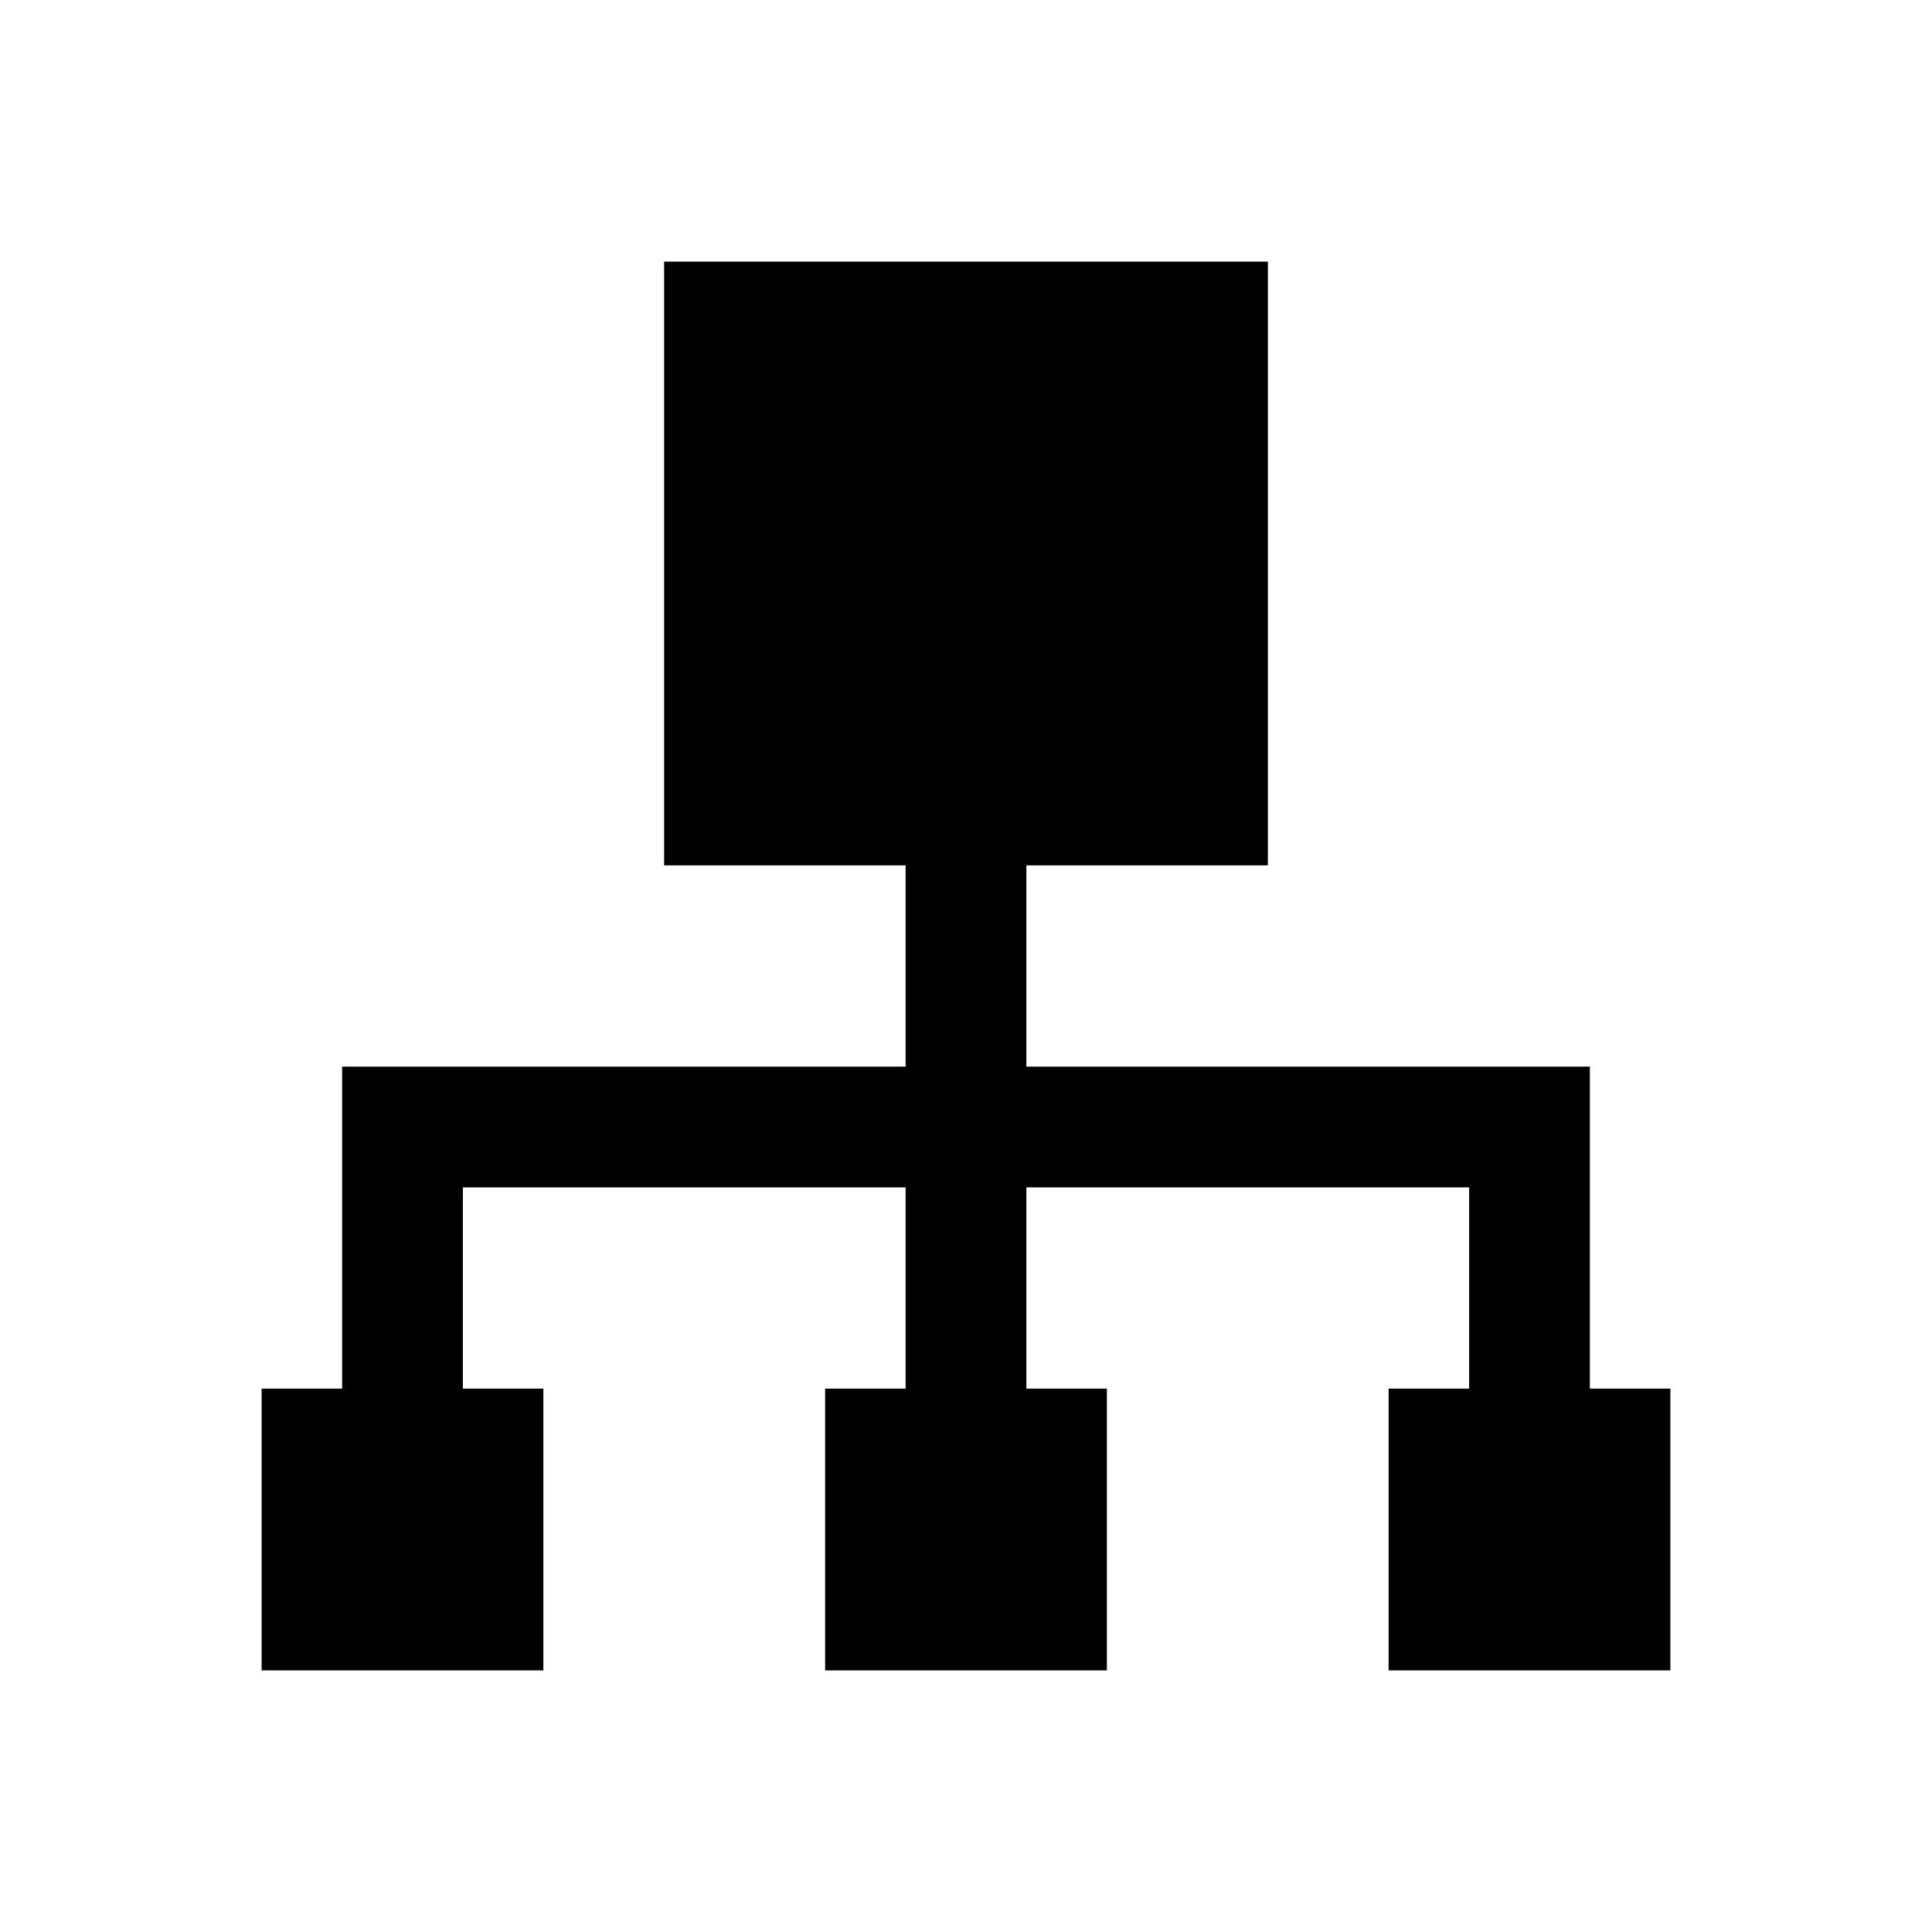
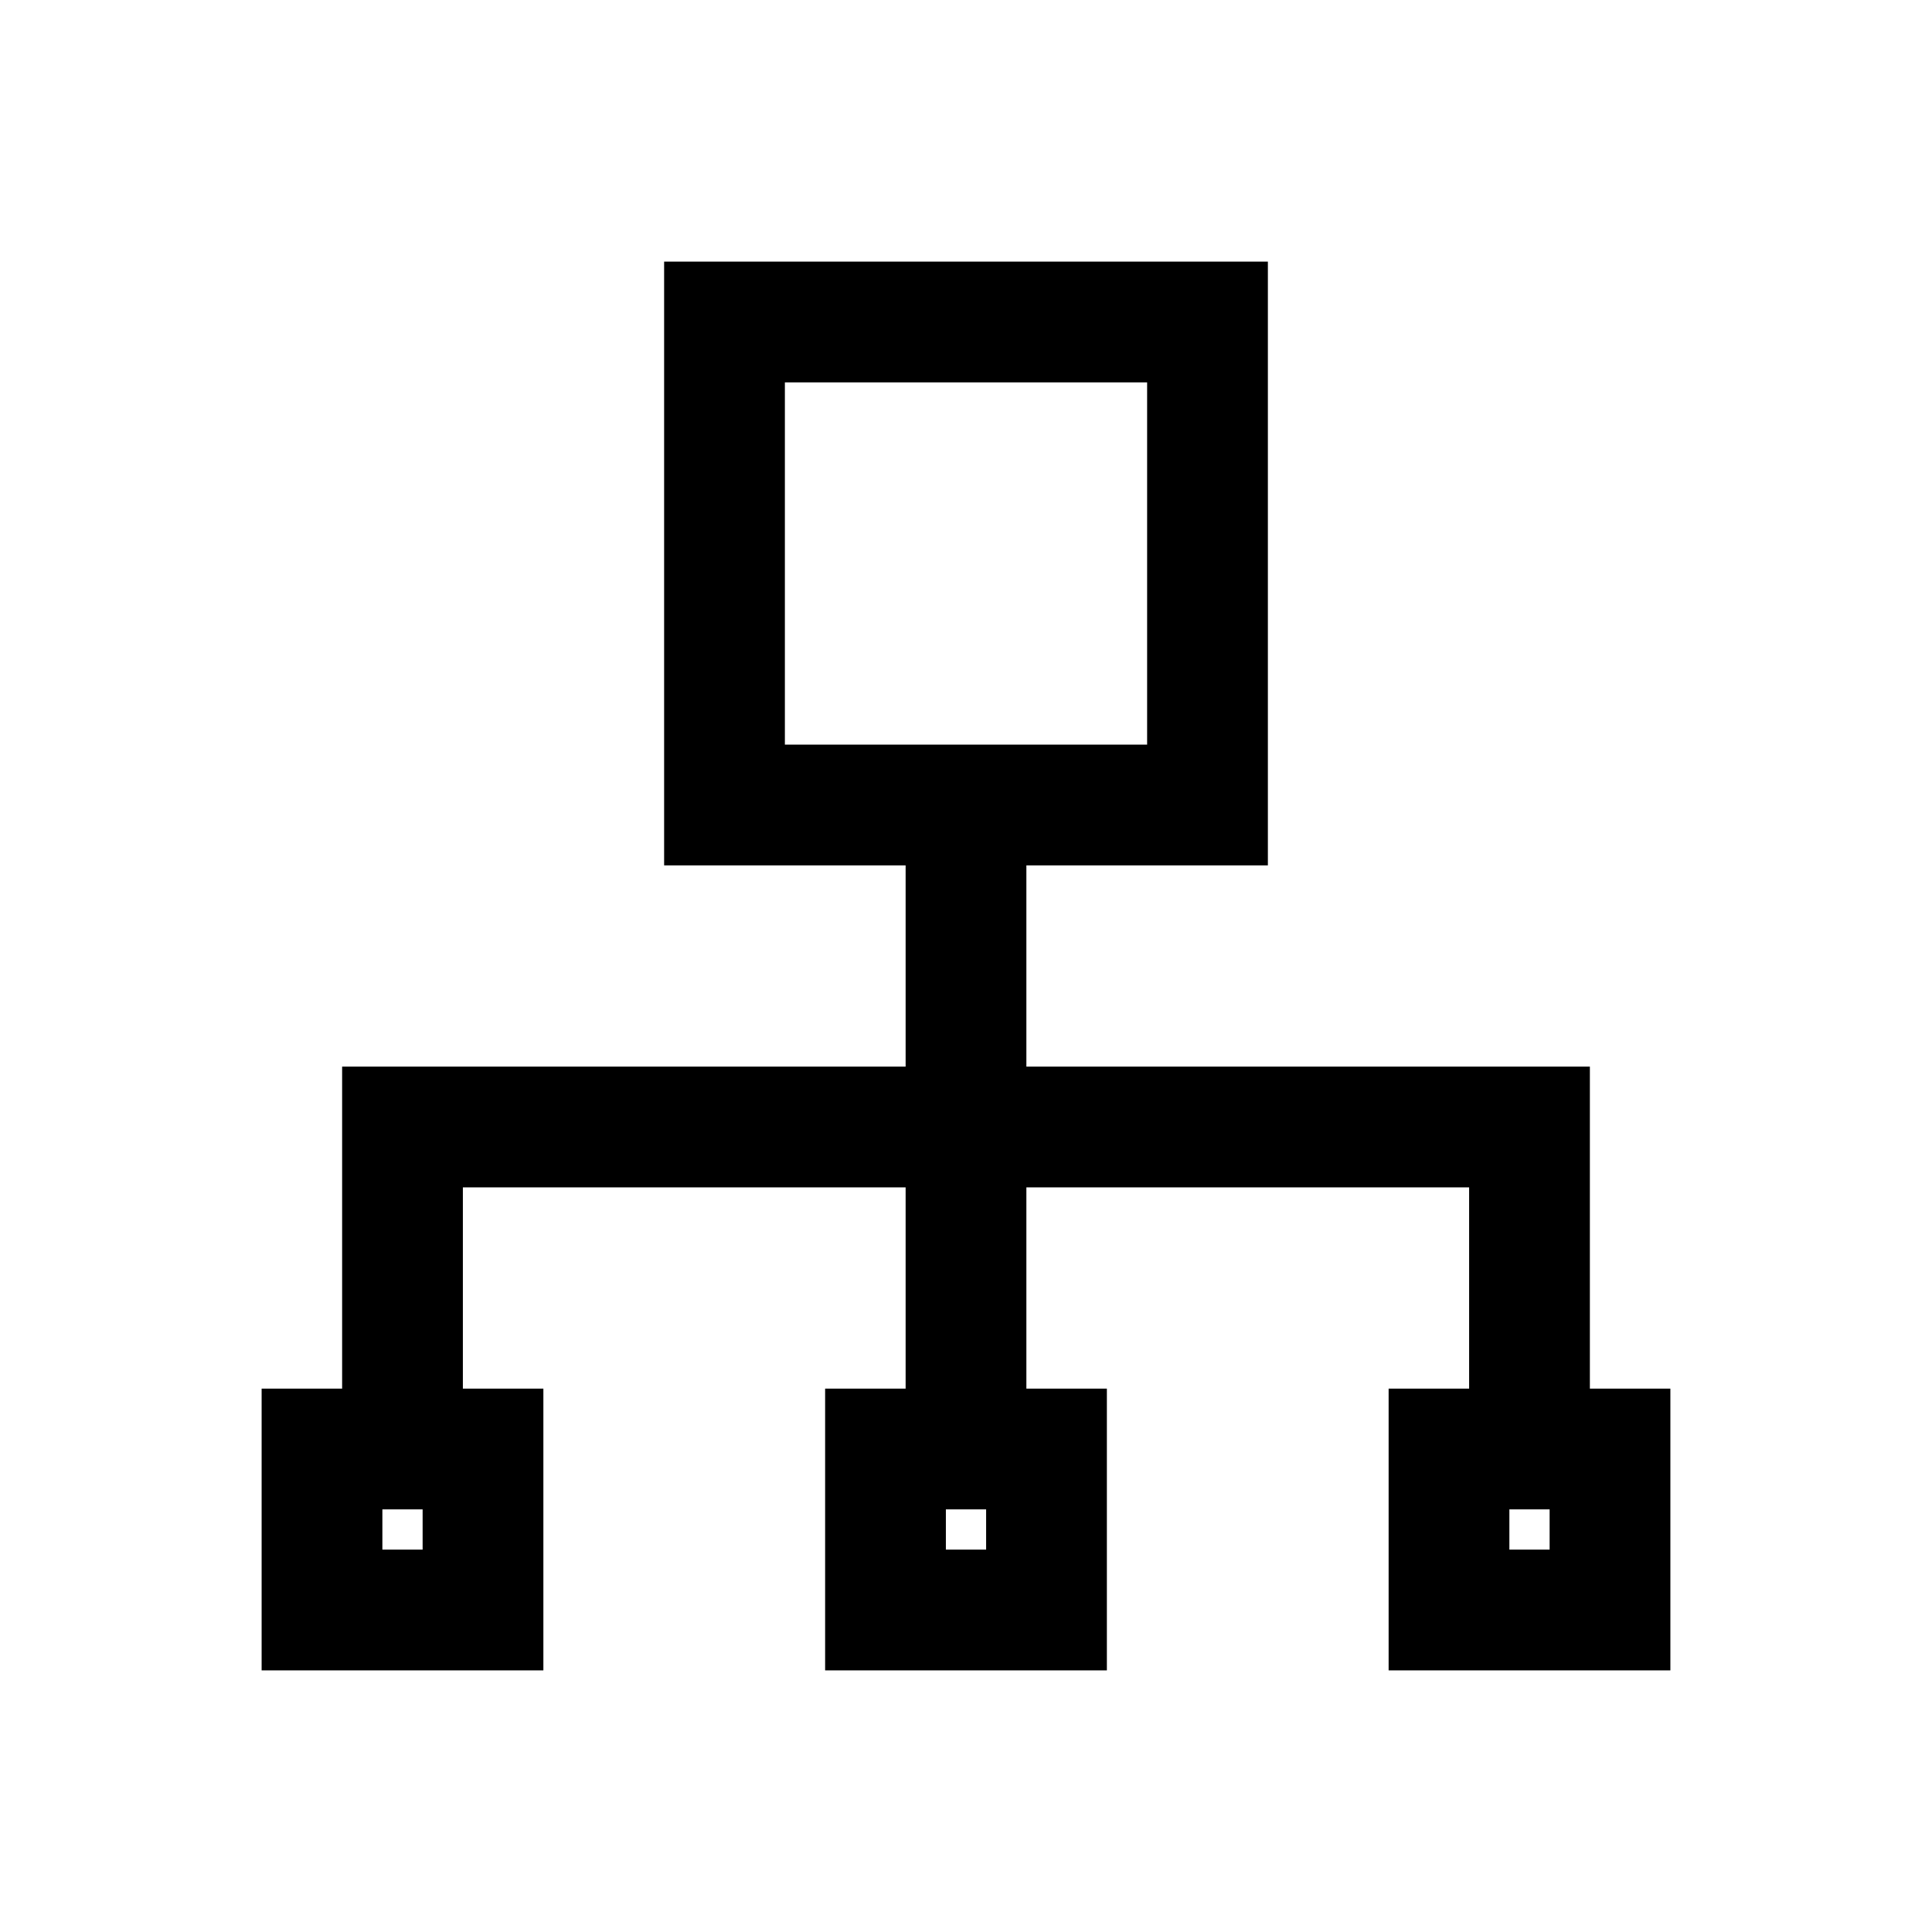
<svg xmlns="http://www.w3.org/2000/svg" width="24" height="24" viewBox="0 0 24 24" fill="none">
-   <path d="M9 4H15V10H9V4Z" fill="black" />
-   <path d="M4 18H6V20H4V18Z" fill="black" />
-   <path d="M11 18H13V20H11V18Z" fill="black" />
-   <path d="M18 18H20V20H18V18Z" fill="black" />
  <path d="M12 18V14M12 14V10M12 14H5V18M12 14H19V18M9 4H15V10H9V4ZM4 18H6V20H4V18ZM11 18H13V20H11V18ZM18 18H20V20H18V18Z" stroke="black" stroke-width="1.5" />
</svg>
